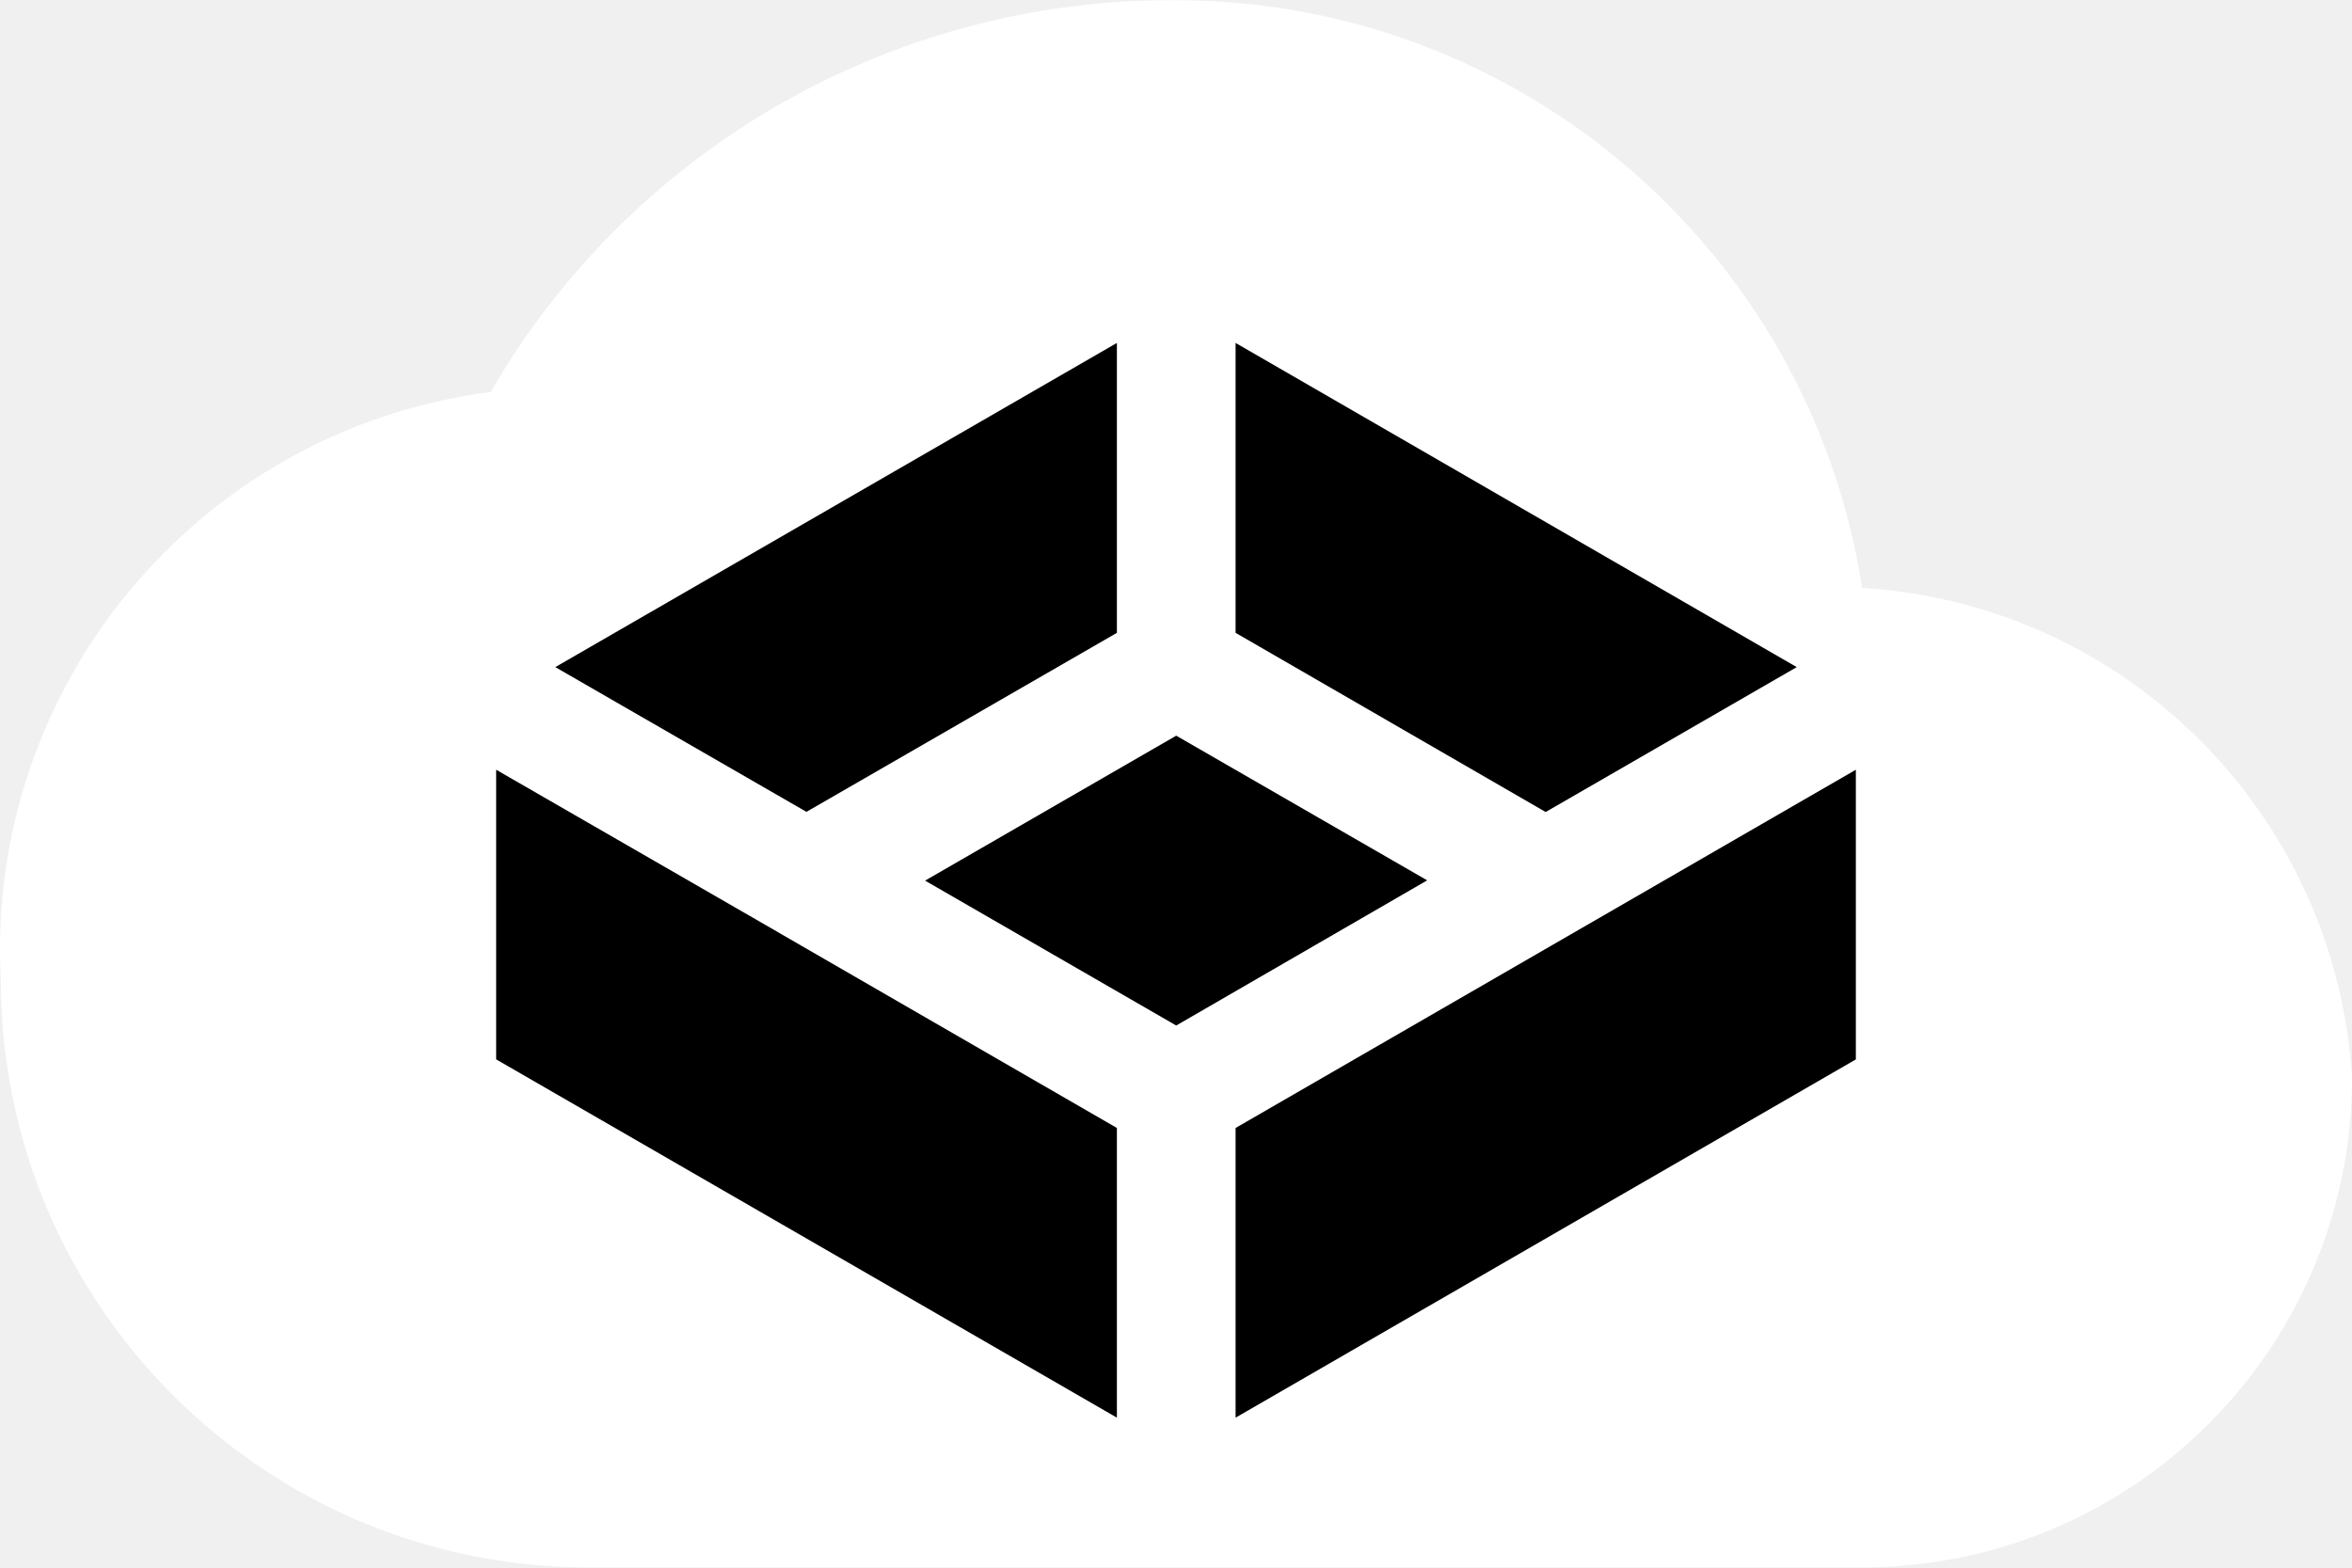
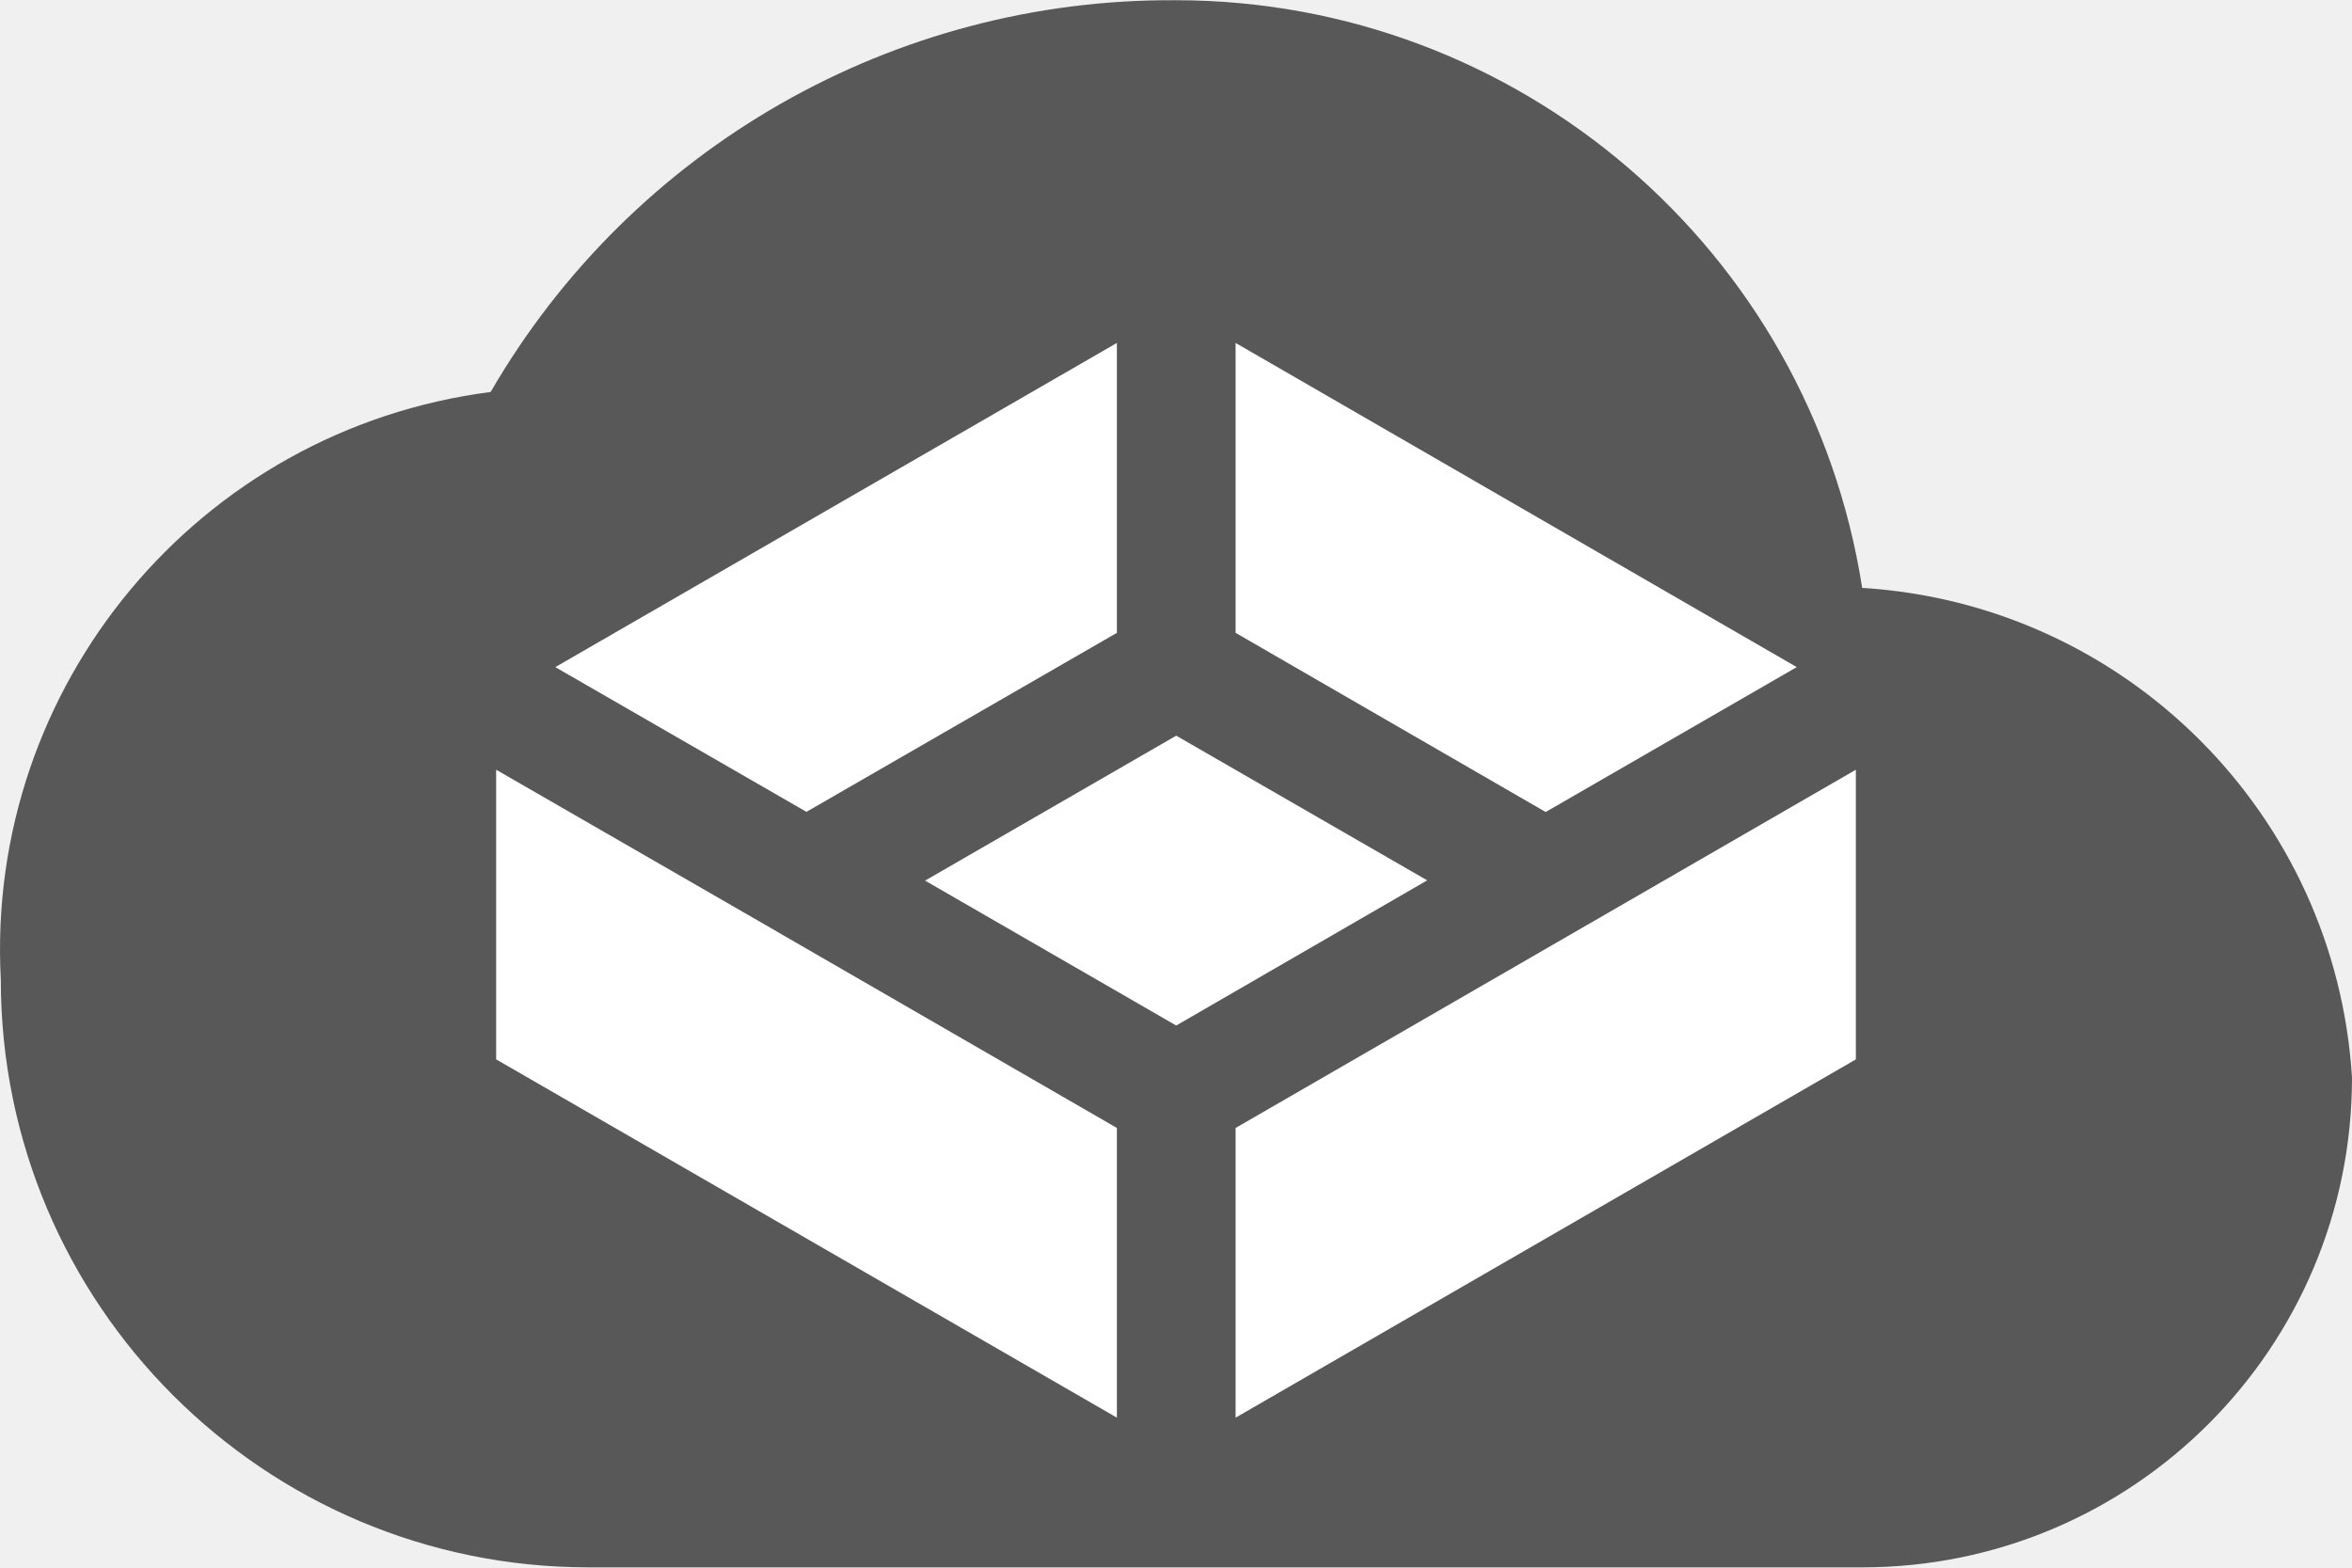
<svg xmlns="http://www.w3.org/2000/svg" width="43.494" height="28.99" fill="none">
-   <g style="fill: rgb(0, 0, 0);">
-     <path d="M34.436 10.874A12.849 12.849 0 0 0 21.755.004 14.536 14.536 0 0 0 9.073 7.25 10.404 10.404 0 0 0 .015 18.12c0 6.003 4.866 10.87 10.87 10.87h23.551a9.058 9.058 0 0 0 9.058-9.058 9.67 9.67 0 0 0-9.058-9.058Z" style="fill: rgb(255, 255, 255); fill-opacity: 1;" class="fills" />
+   <g style="fill: #fff;">
+     <path d="M34.436 10.874A12.849 12.849 0 0 0 21.755.004 14.536 14.536 0 0 0 9.073 7.25 10.404 10.404 0 0 0 .015 18.12c0 6.003 4.866 10.87 10.87 10.87h23.551a9.058 9.058 0 0 0 9.058-9.058 9.67 9.67 0 0 0-9.058-9.058Z" style="fill: #585858; fill-opacity: 1;" class="fills" />
  </g>
-   <g style="fill: rgb(0, 0, 0);">
+   <g style="fill: #fff;">
    <path d="M34.319 14.237v5.358l-11.47 6.626v-5.358Z" class="fills" />
    <path d="M20.654 20.863v5.358L9.175 19.594v-5.357l5.187 2.99a.076.076 0 0 0 .019.012Z" class="fills" />
    <path d="m26.392 16.283-4.641 2.685-4.644-2.68 4.644-2.681Z" class="fills" />
    <path d="m33.226 12.339-4.643 2.68-5.734-3.314V6.343Z" class="fills" />
    <path d="M20.654 6.343v5.362l-5.741 3.311-4.644-2.677Z" class="fills" />
  </g>
</svg>
